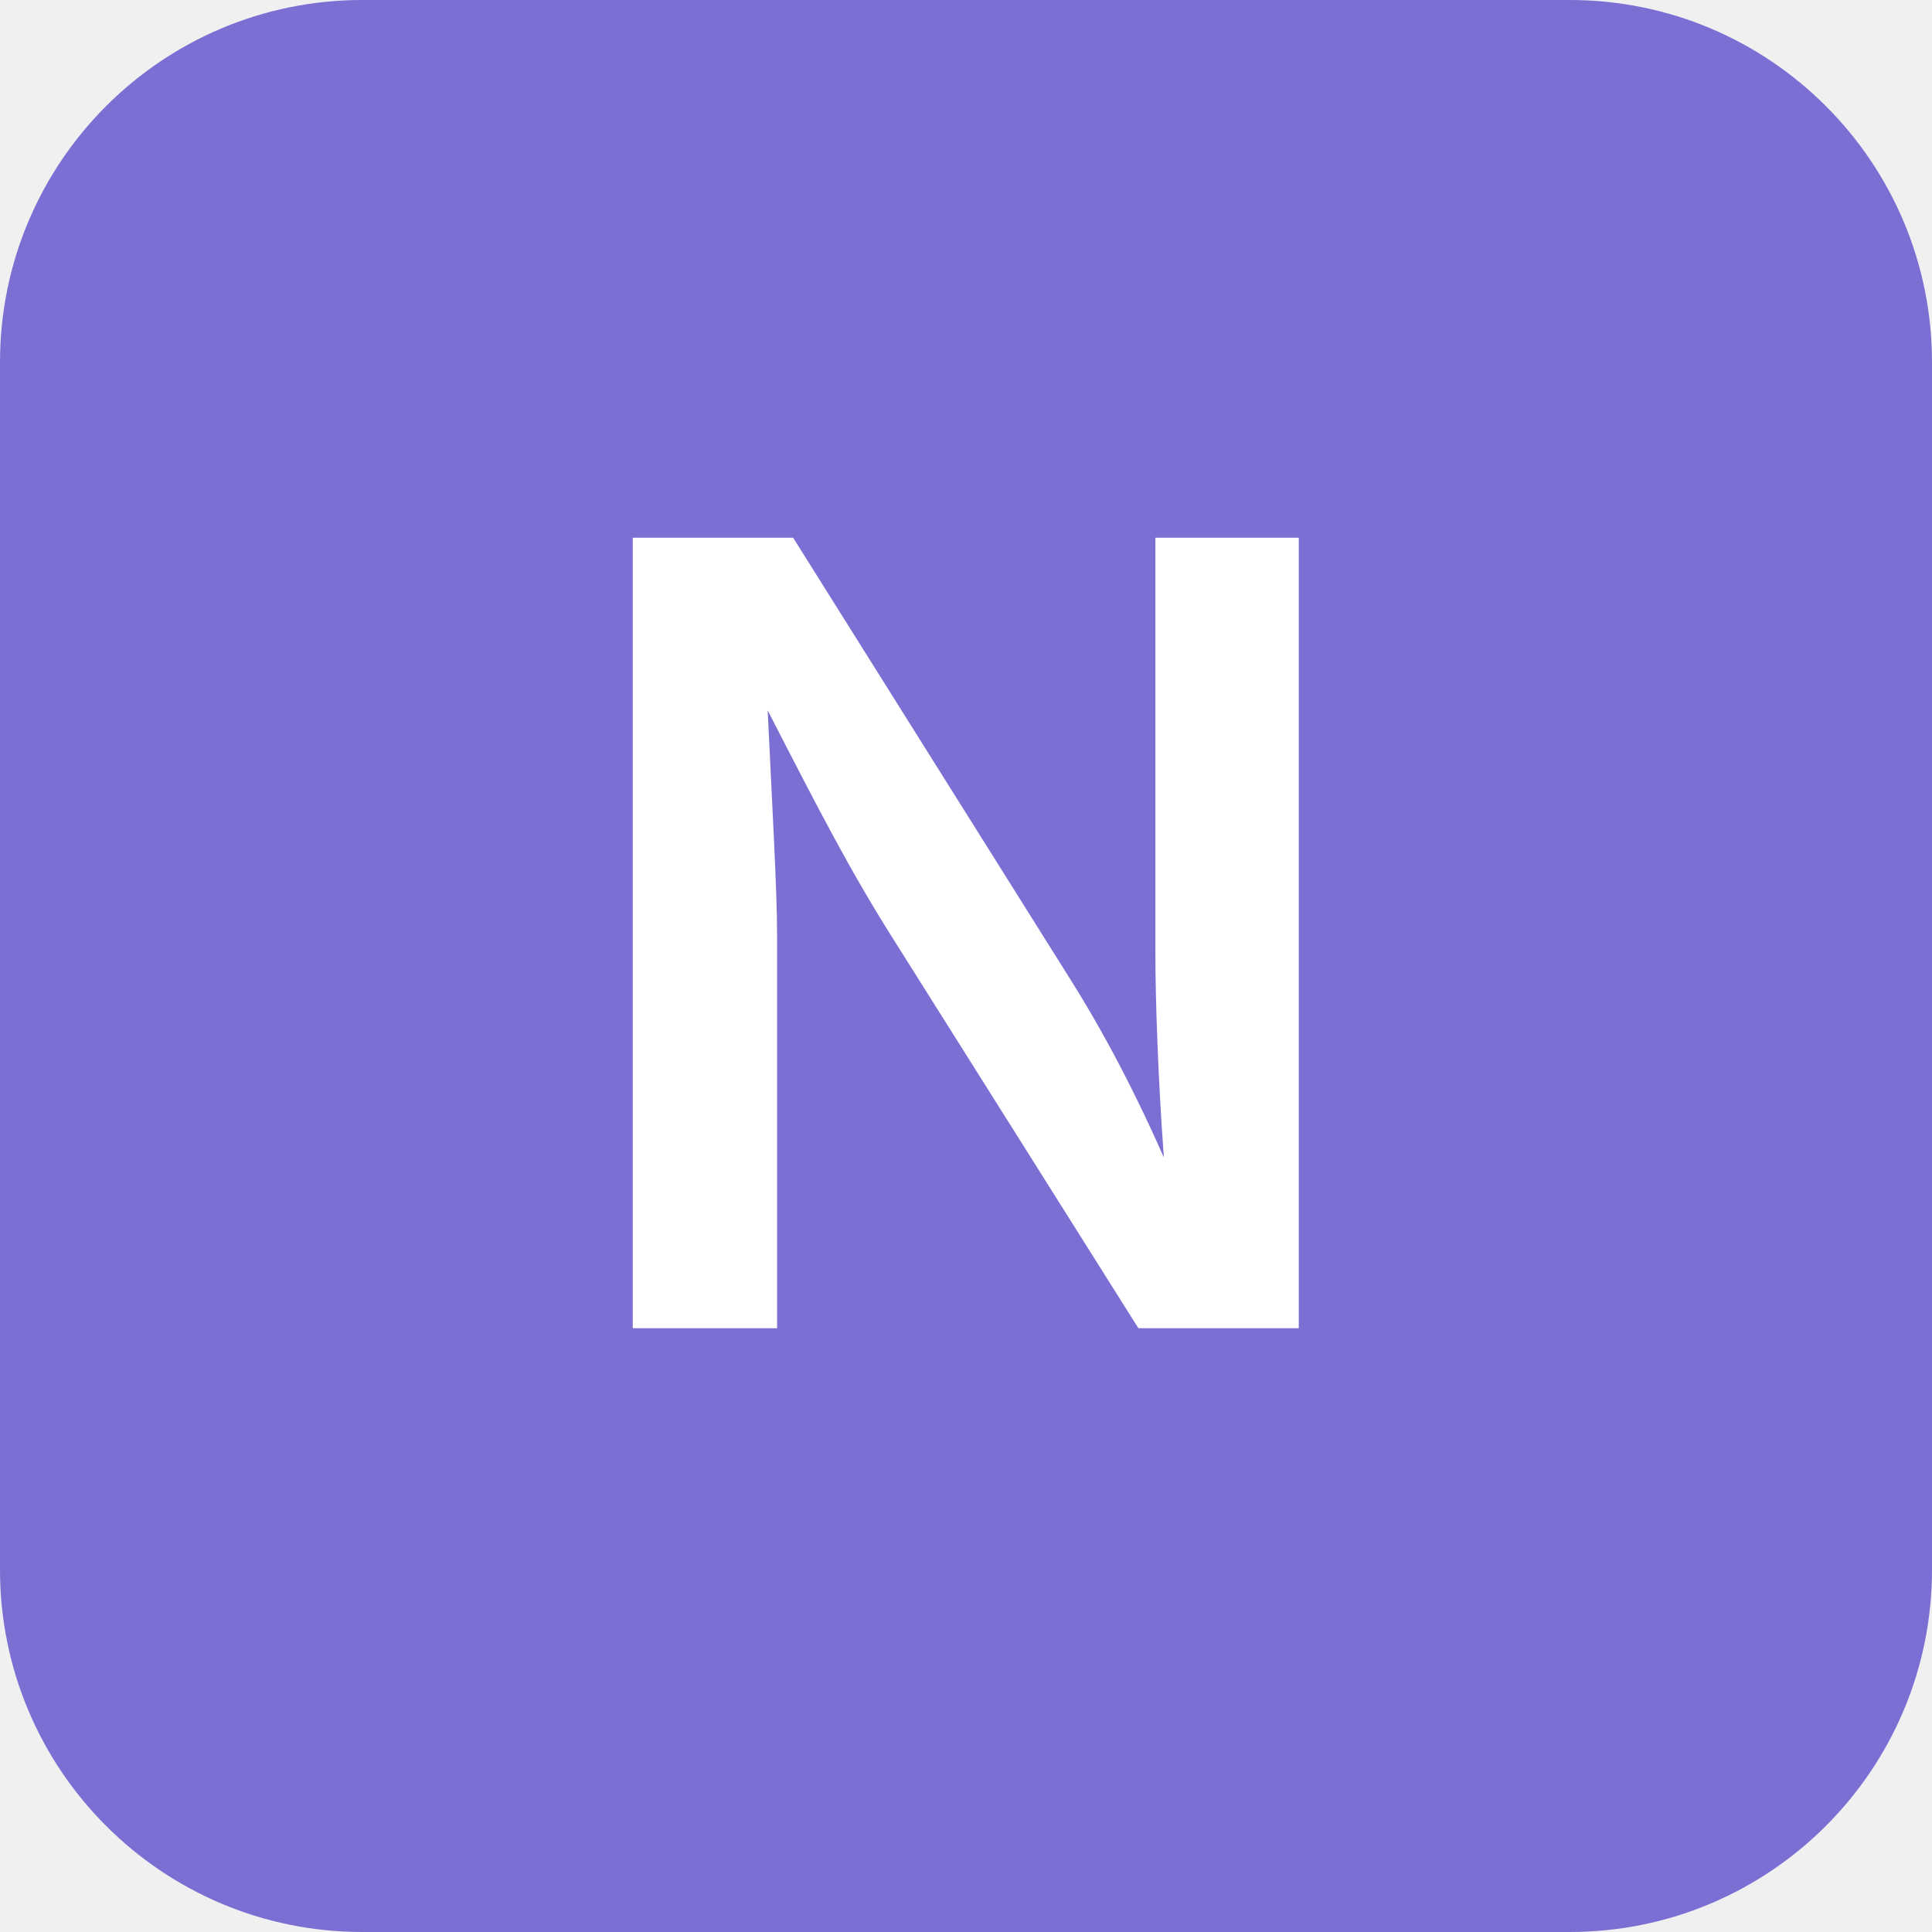
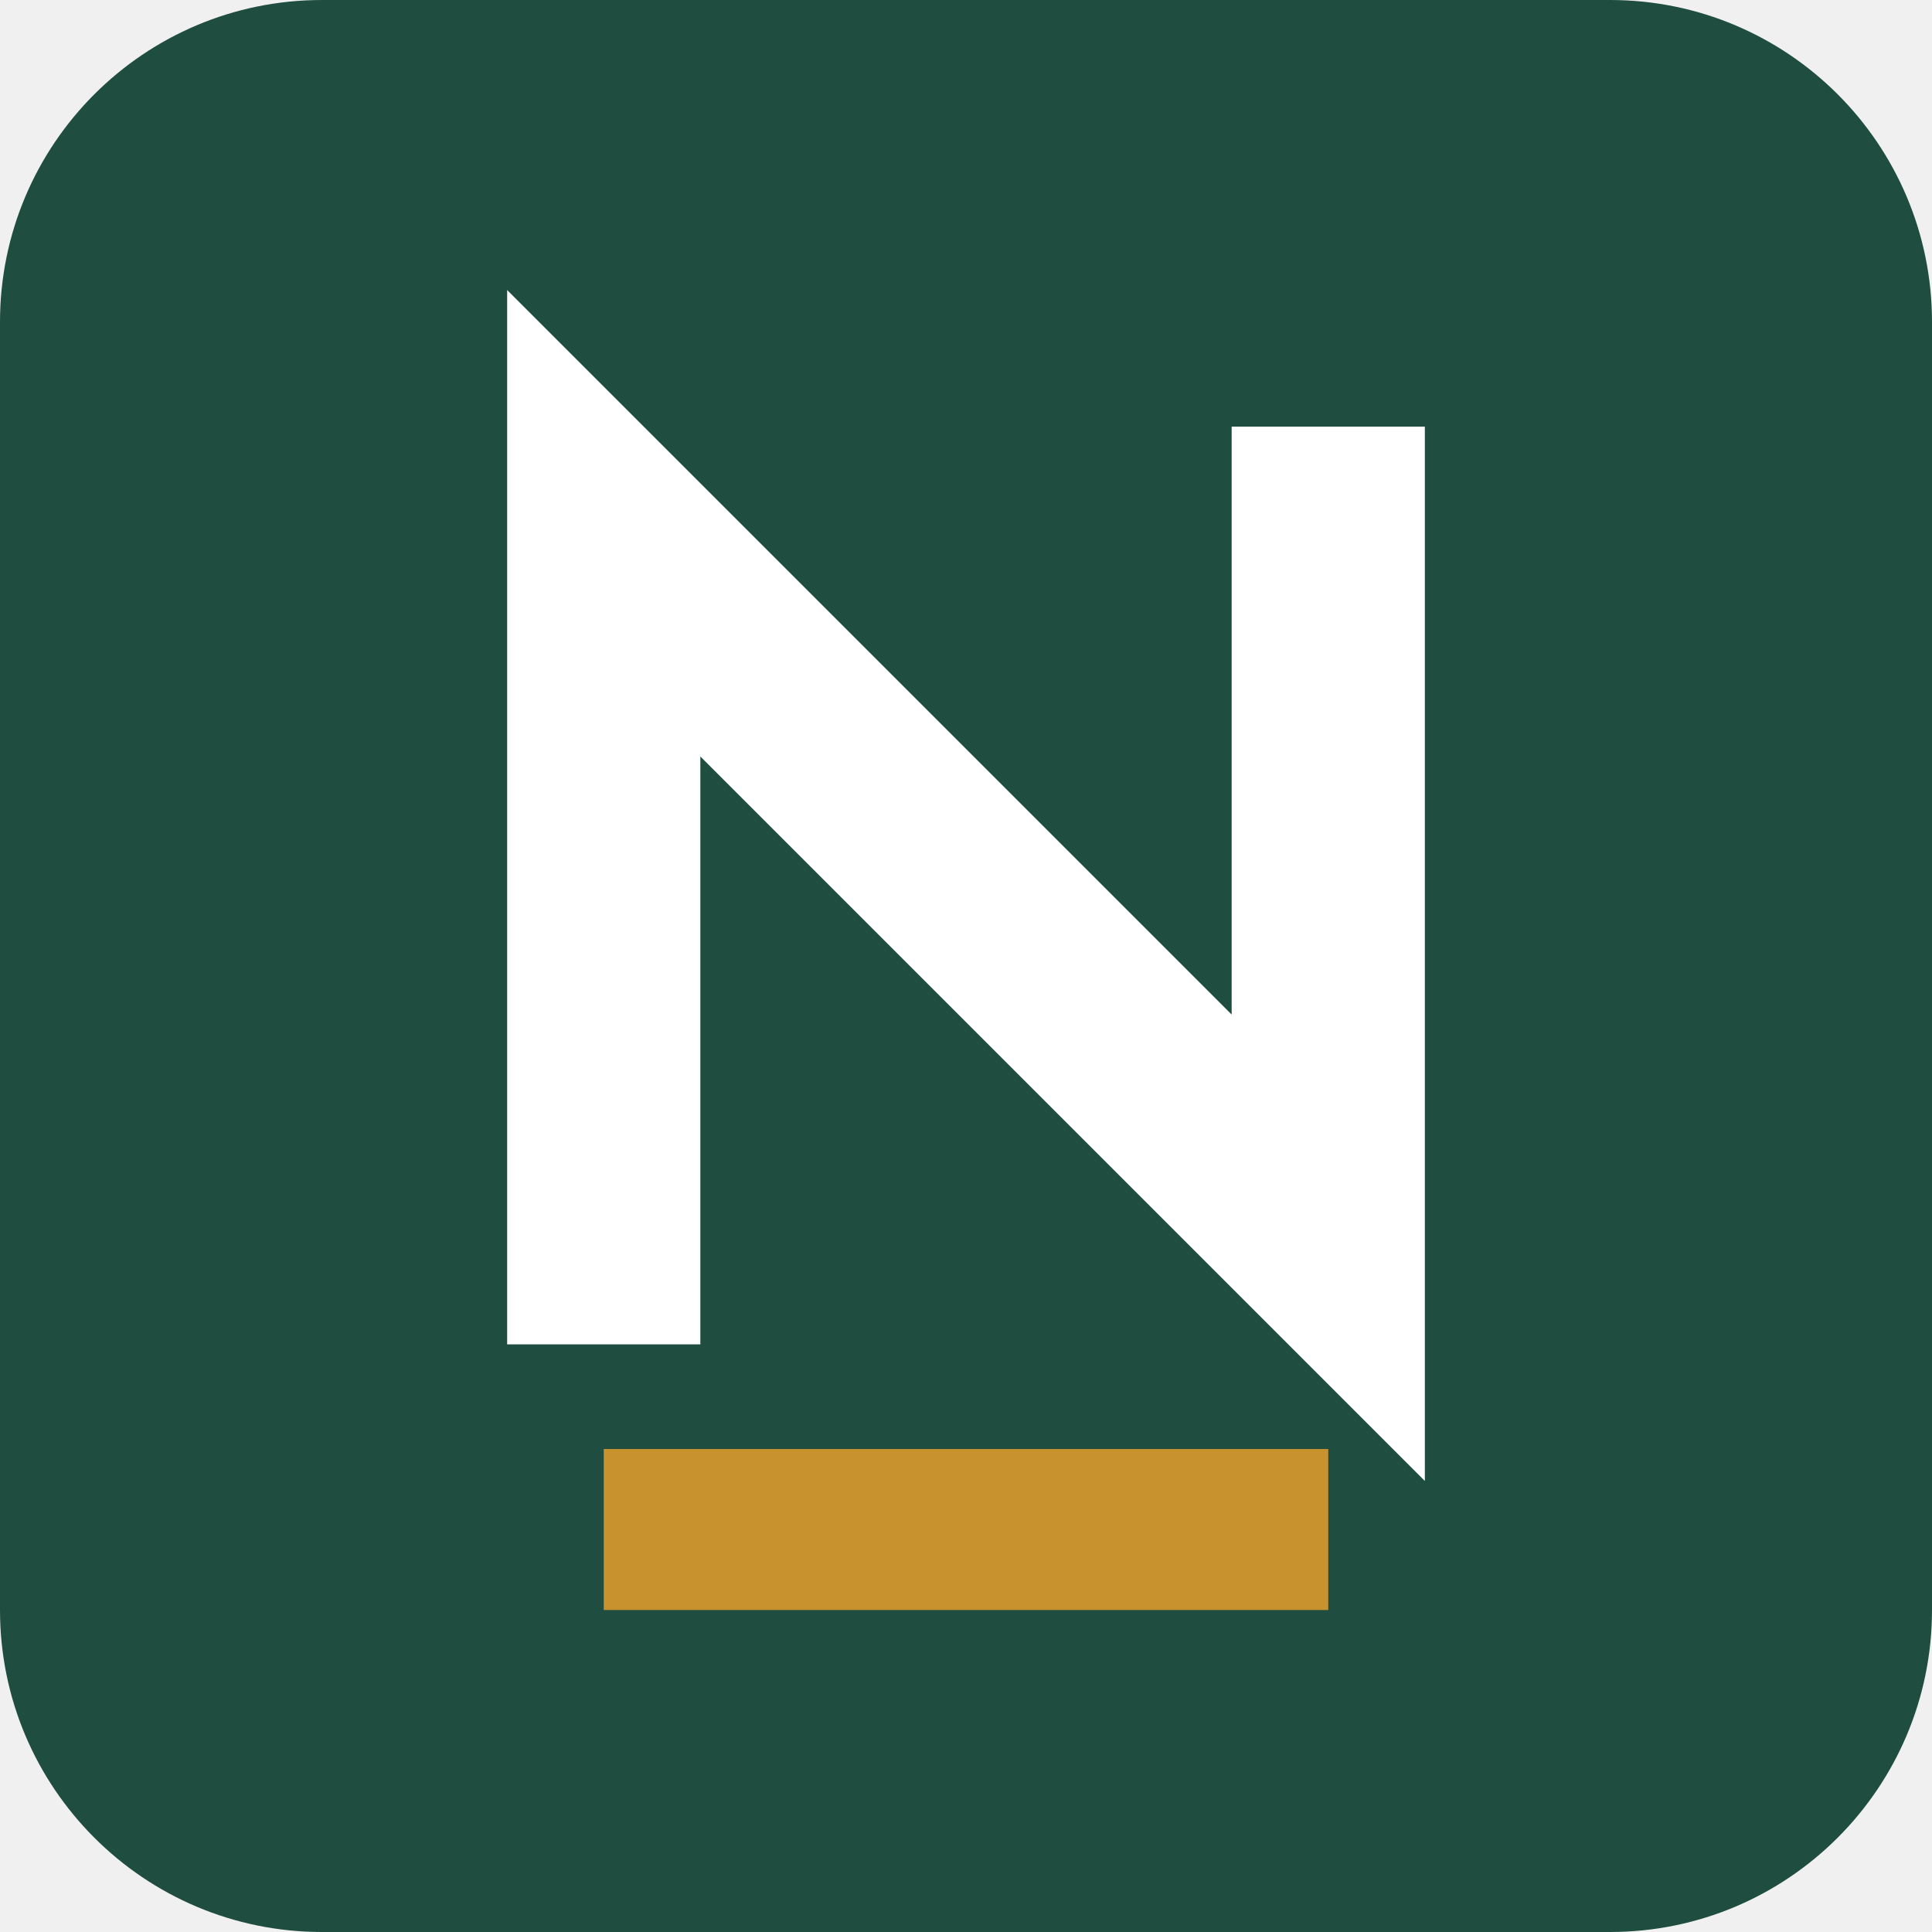
- <svg xmlns="http://www.w3.org/2000/svg" viewBox="0 0 32 32">
-   <rect width="32" height="32" rx="6" fill="#7C6FD4" />
-   <text x="16" y="22" text-anchor="middle" font-family="Inter, sans-serif" font-size="18" font-weight="600" fill="#fff">N</text>
+ <svg xmlns="http://www.w3.org/2000/svg" viewBox="0 0 24 24">
+   <rect width="24" height="24" rx="4" fill="#1F4D3F" />
+   <path d="M7.5 15.5V6.5L16.5 15.5V6.5" fill="none" stroke="#FFFFFF" stroke-width="2.4" stroke-linecap="square" stroke-linejoin="miter" />
+   <rect x="7.5" y="18" width="9" height="2" fill="#C8932E" />
</svg>
